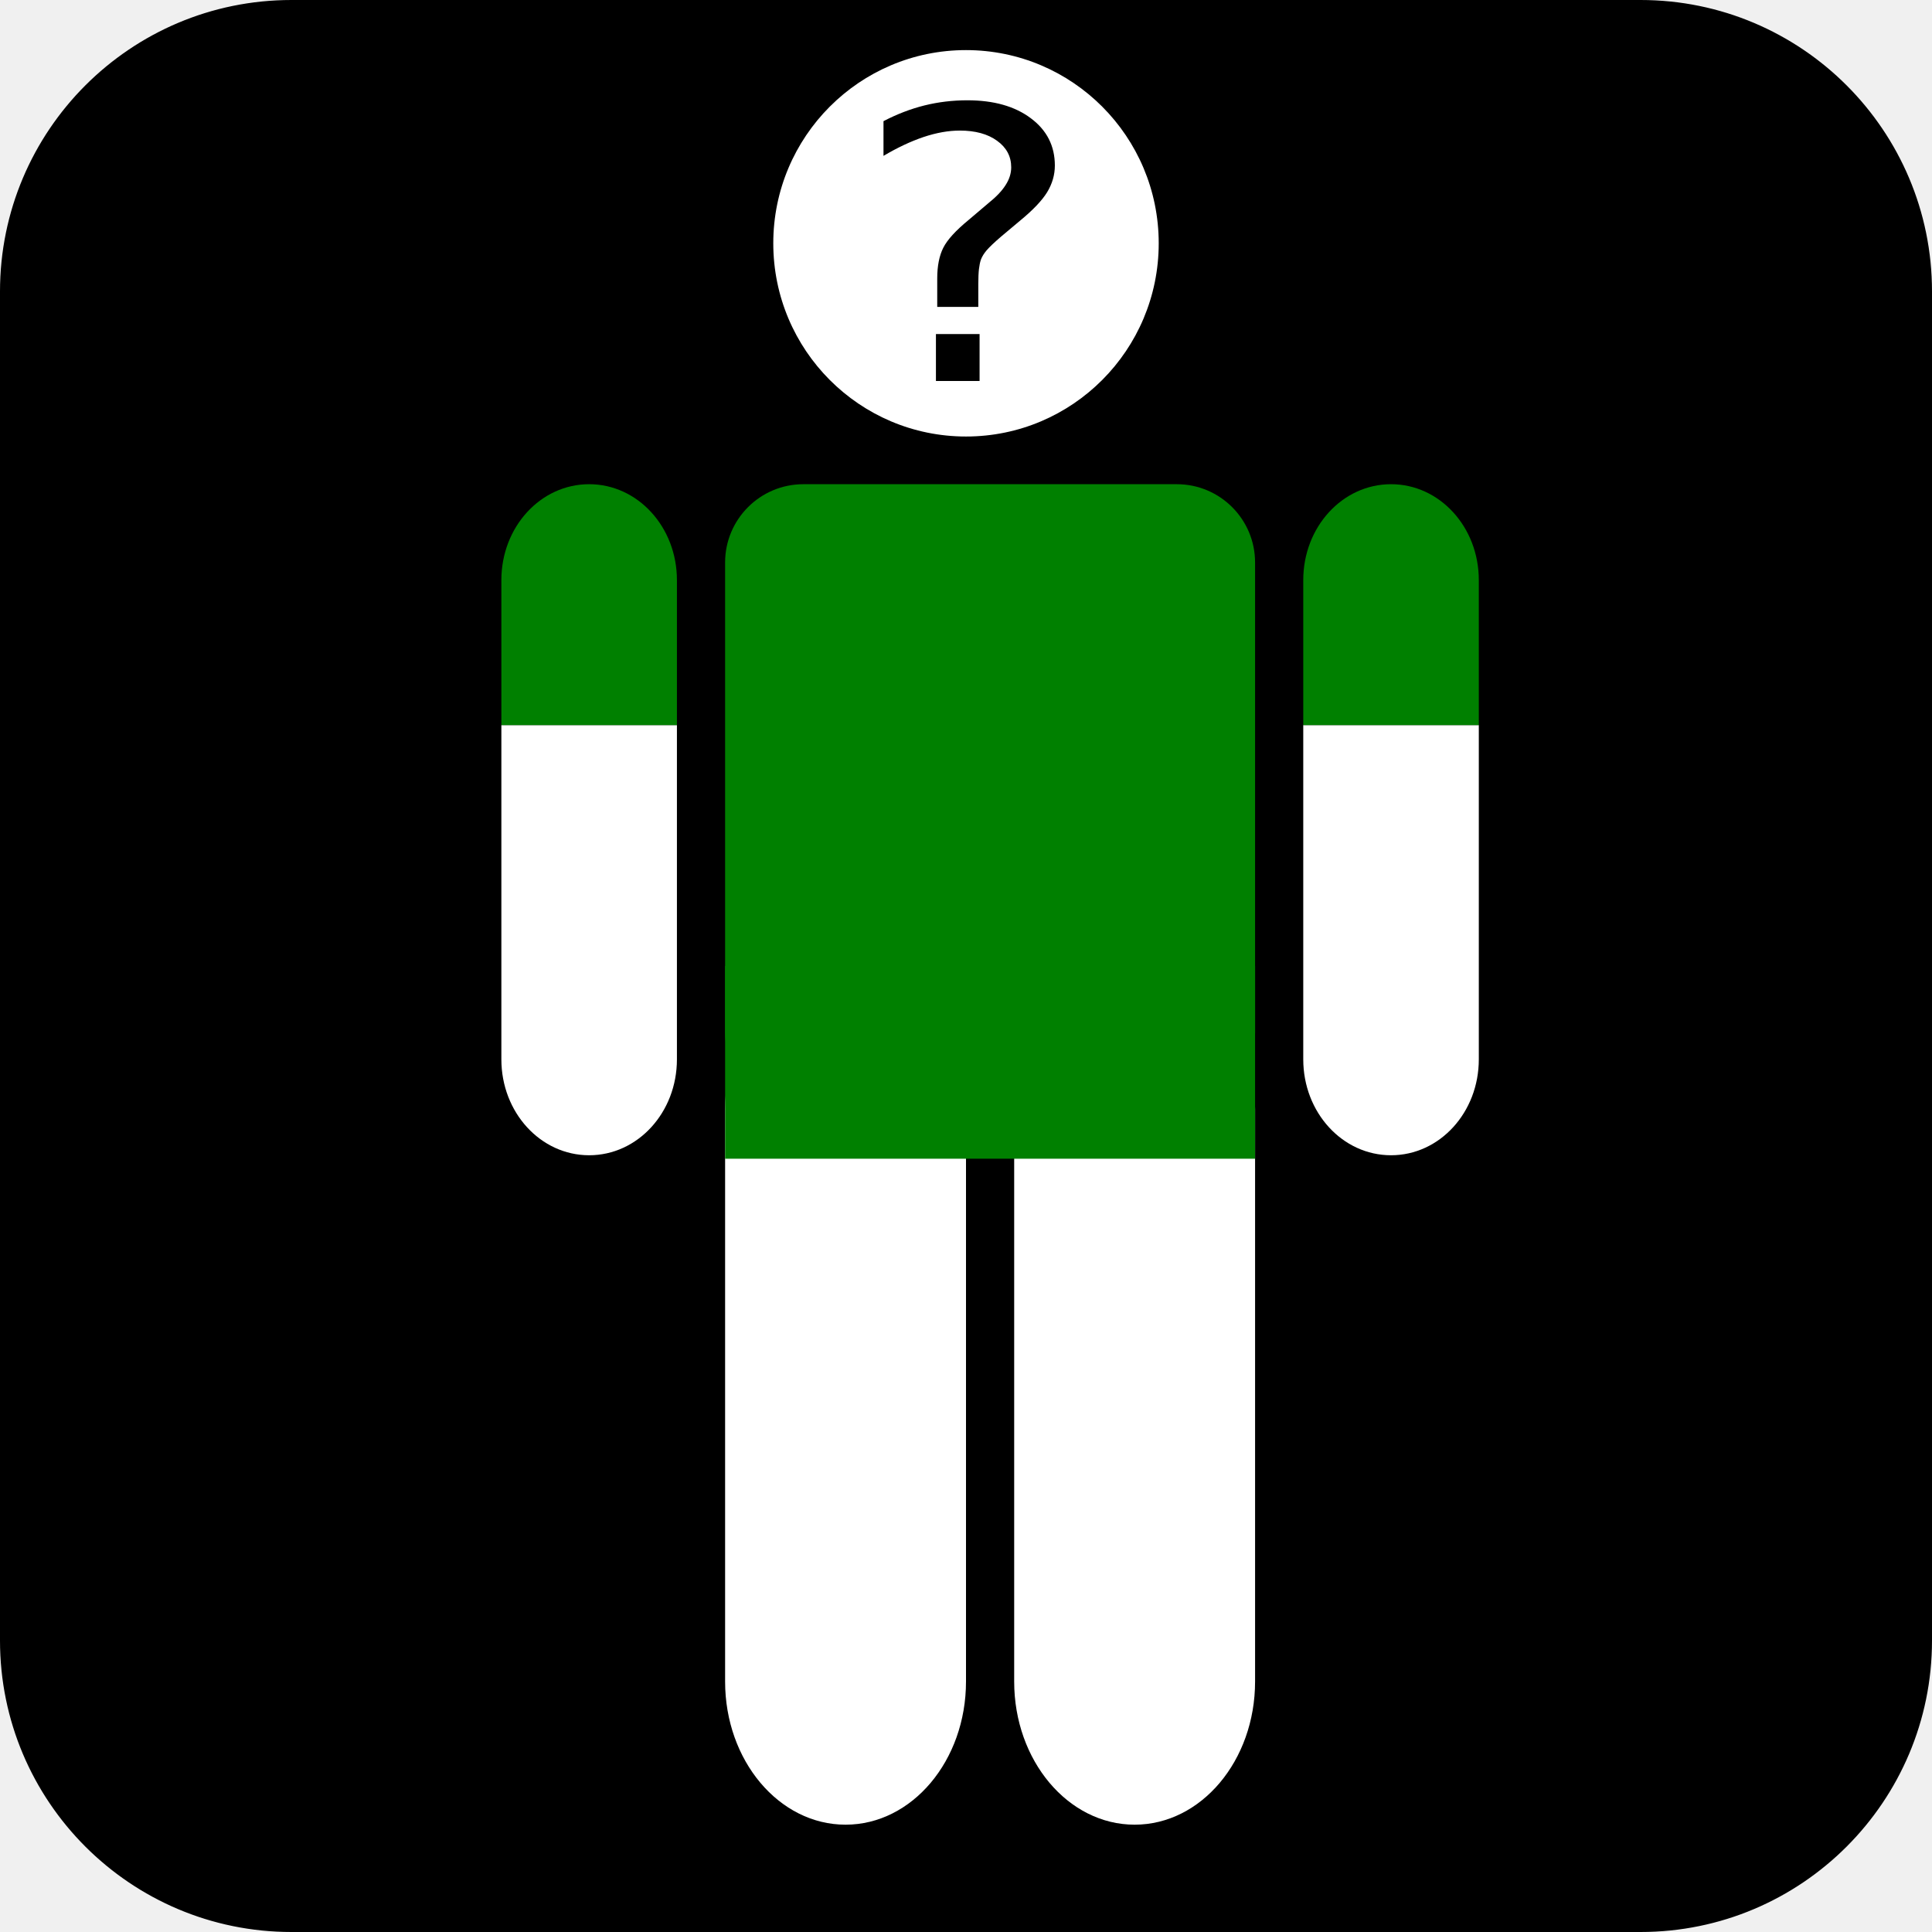
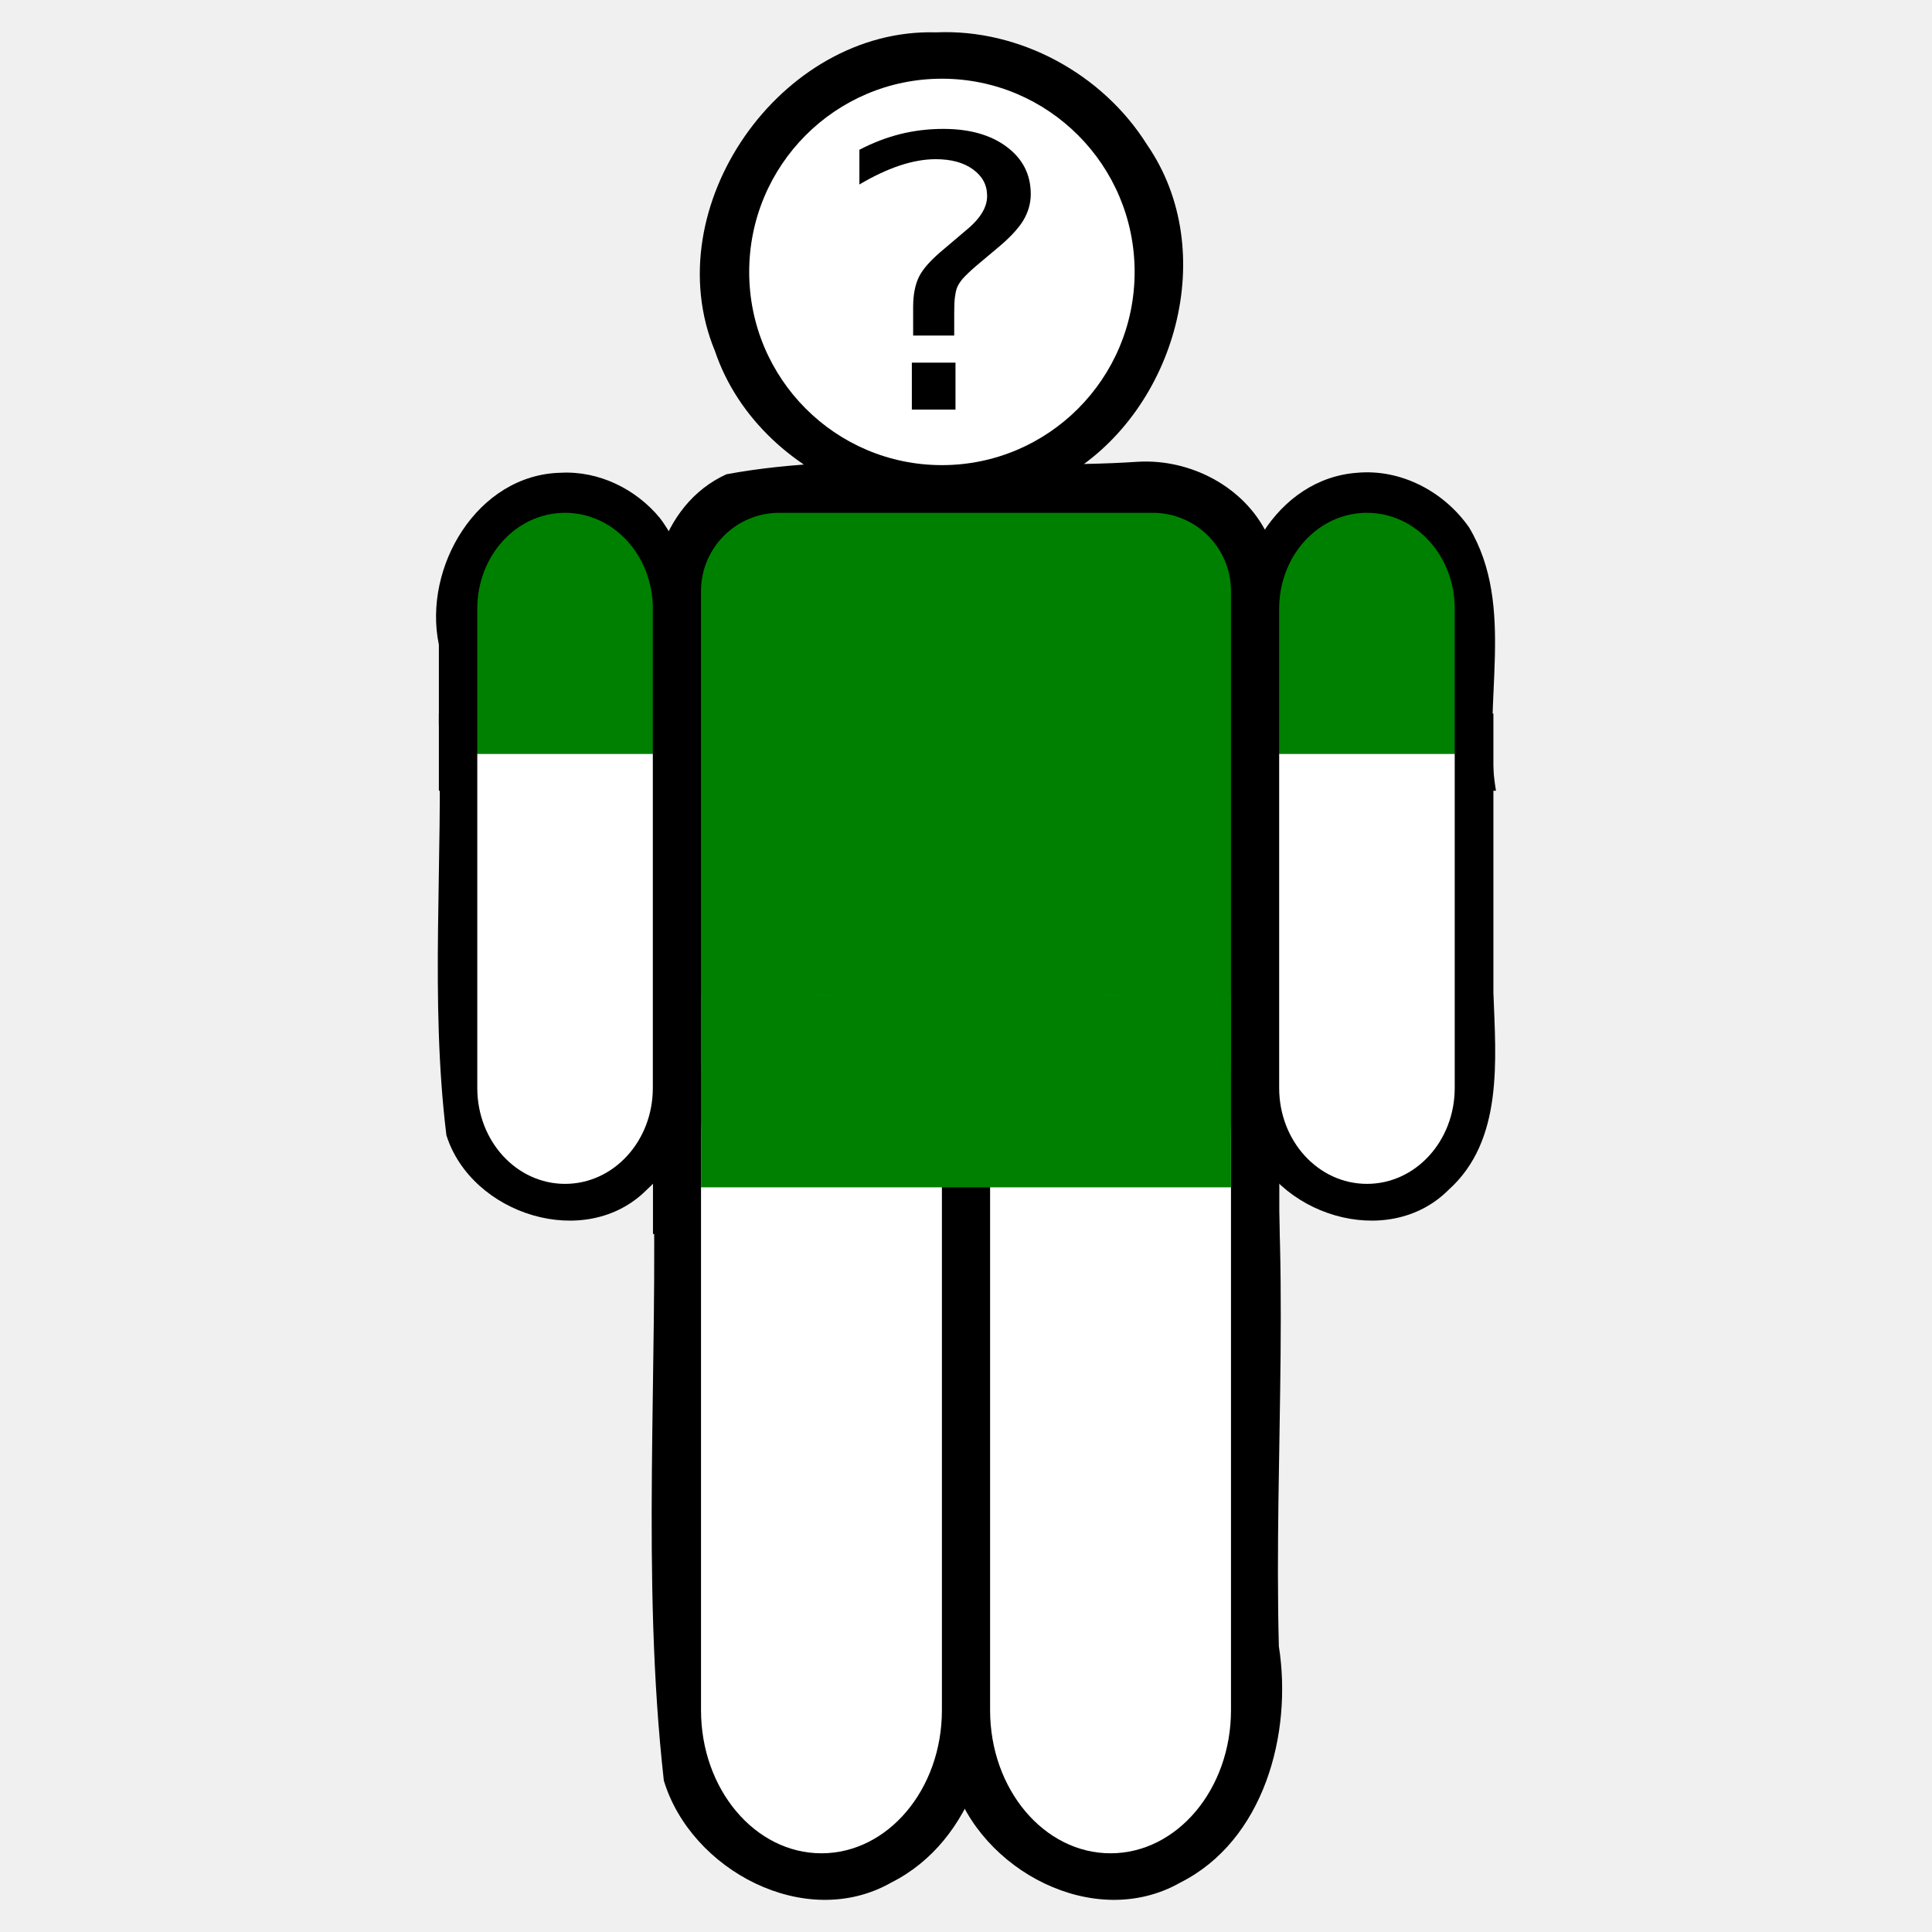
<svg xmlns="http://www.w3.org/2000/svg" width="401" height="401" id="svg2" version="1.1">
  <defs id="defs4" />
  <g id="layer1" transform="translate(-139.5,-231.8622)">
-     <rect style="fill:#000000;fill-opacity:1;fill-rule:evenodd;stroke:#000000;stroke-width:1px;stroke-linecap:butt;stroke-linejoin:miter;stroke-opacity:1" id="rect2989" width="400" height="400" x="140" y="232.362" ry="60" />
-     <path style="fill:#ffffff;fill-opacity:1" id="path3759" d="m 380,302.362 a 40,30 0 1 1 -80,0 40,30 0 1 1 80,0 z" transform="matrix(1,0,0,1.336718,0,-121.8106)" />
-     <g id="g5007" transform="translate(3.5625,0)">
-       <path transform="translate(139.5,231.8622)" id="path5005" d="m 136.938,150.5 -36.438,0 0,69.375 c 0,11.023 8.128,19.906 18.219,19.906 10.091,0 18.219,-8.883 18.219,-19.906 l 0,-69.375 z" style="fill:#ffffff;fill-opacity:1" />
-       <path transform="translate(139.5,231.8622)" id="rect3761" d="m 100.5,120.406 0,30.094 36.438,0 0,-30.094 C 136.938,109.383 128.809,100.5 118.719,100.5 108.628,100.5 100.5,109.383 100.5,120.406 z" style="fill:#008000;fill-opacity:1" />
+     <g id="g6066" style="fill:#000000" transform="translate(365.0292,25.60973)">
+       <path id="path5907" d="m -31.25,212.969 c -32.22,-0.936 -58.238,36.267 -45.906,66.094 9.574,28.397 47.937,42.566 73.375,25.656 C 18.469,291.234 27.802,258.397 12.562,236.312 3.353,221.601 -13.854,212.193 -31.25,212.969 z" style="fill:#000000;fill-opacity:1" />
+       <path id="path5911" d="m -134.438,356.375 c 0.918,28.468 -1.91,57.213 1.562,85.5 5.179,16.452 28.862,24.077 41.562,11.344 11.45,-10.263 9.807,-27.049 9.312,-40.969 0,-19.292 0,-38.583 0,-57.875 -17.479,0 -34.958,0 -52.438,0 l 0,1 0,1 z" style="fill:#000000;fill-opacity:1" />
+       <path id="path5913" d="m -109.094,304.375 c -17.358,0.344 -28.705,19.627 -25.344,35.688 0,10.104 0,20.208 0,30.312 17.958,0 35.917,0 53.875,0 -4.968,-18.428 4.362,-40.1 -7.969,-56.562 -4.949,-6.046 -12.69,-9.852 -20.562,-9.438 z" style="fill:#000000;fill-opacity:1" />
+       <path id="rect5915" d="m 10.625,302.094 c -28.394,1.913 -57.321,-2.574 -85.375,2.594 -14.013,6.388 -17.791,24.12 -15.165,38.125 0.896,31.43 -2.58,63.258 2.29,94.406 6.38,13.886 23.903,17.627 37.781,15.003 C -24.589,451.326 1.401,455.341 26.125,449.375 39.428,442.341 42.189,425.104 39.884,411.438 39.041,380.065 42.568,348.3 37.531,317.219 32.731,307.251 21.538,301.459 10.625,302.094 z" style="fill:#000000;fill-opacity:1" />
+       <path id="rect5917" d="m -56.125,402.375 c -22.063,0.927 -37.263,24.797 -33.812,45.656 1.036,42.567 -2.542,85.409 2.188,127.781 5.601,18.589 29.36,31.321 47.188,21.188 17.366,-8.722 23.332,-30.879 20.469,-49.062 -1.05,-40.272 2.831,-80.89 -2.455,-120.913 -4.779,-13.835 -18.34,-25.544 -33.576,-24.65 z" style="fill:#000000;fill-opacity:1" />
+       <path id="rect5919" d="m 3.875,402.375 c -22.063,0.927 -37.263,24.797 -33.812,45.656 1.036,42.567 -2.542,85.409 2.188,127.781 C -22.149,594.401 1.61,607.133 19.438,597 36.804,588.278 42.769,566.121 39.906,547.938 38.856,507.665 42.738,467.048 37.451,427.025 32.672,413.19 19.111,401.481 3.875,402.375 z" style="fill:#000000;fill-opacity:1" />
+       <path id="rect5921" d="m -90,404.375 c 0,19.333 0,38.667 0,58 43.333,0 86.667,0 130,0 0,-20 0,-40 0,-60 -43.333,0 -86.667,0 -130,0 l 0,1 0,1 z" style="fill:#000000;fill-opacity:1;stroke:none" />
+       <path id="path5925" d="m 32,356.375 c 0.918,28.468 -1.91,57.213 1.562,85.5 5.179,16.452 28.862,24.077 41.562,11.344 11.45,-10.263 9.807,-27.049 9.312,-40.969 0,-19.292 0,-38.583 0,-57.875 -17.479,0 -34.958,0 -52.438,0 l 0,1 0,1 z" style="fill:#000000;fill-opacity:1" />
+       <path id="path5927" d="M 56.219,304.375 C 39.431,305.544 28.996,324.148 32,339.75 c 0,10.208 0,20.417 0,30.625 17.656,0 35.312,0 52.969,0 -3.014,-18.024 4.265,-38.113 -5.562,-54.625 -5.147,-7.402 -14.048,-12.182 -23.188,-11.375 z" style="fill:#000000;fill-opacity:1" />
    </g>
-     <rect style="fill:#008000;fill-opacity:1" id="rect3765" width="110" height="130" x="290" y="332.362" ry="16.25" />
-     <rect style="fill:#ffffff;fill-opacity:1" id="rect3767" width="50" height="178.225" x="290" y="432.362" ry="29.704" />
-     <rect style="fill:#ffffff;fill-opacity:1" id="rect3769" width="50" height="178.225" x="350" y="432.362" ry="29.704" />
-     <g transform="matrix(2.284818,0,0,1.962406,-103.0957,176.0894)" style="font-size:40px;font-style:normal;font-weight:normal;line-height:125%;letter-spacing:0px;word-spacing:0px;fill:#000000;fill-opacity:1;stroke:none;font-family:Sans" id="flowRoot4458">
-       <path d="m 191.199,63.753 3.965,0 0,4.961 -3.965,0 0,-4.961 m 3.848,-2.871 -3.73,0 0,-3.008 c -1e-5,-1.315 0.182,-2.396 0.547,-3.242 0.365,-0.846 1.133,-1.829 2.305,-2.949 l 1.758,-1.738 c 0.742,-0.69 1.276,-1.341 1.602,-1.953 0.339,-0.612 0.508,-1.237 0.508,-1.875 -2e-5,-1.159 -0.43,-2.096 -1.289,-2.812 -0.846,-0.716 -1.973,-1.074 -3.379,-1.074 -1.029,2.7e-5 -2.129,0.228 -3.301,0.684 -1.159,0.456 -2.37,1.12 -3.633,1.992 l 0,-3.672 c 1.224,-0.742 2.461,-1.296 3.711,-1.66 1.263,-0.365 2.565,-0.547 3.906,-0.547 2.396,3e-5 4.316,0.632 5.762,1.895 1.458,1.263 2.187,2.93 2.188,5 -2e-5,0.99 -0.234,1.934 -0.703,2.832 -0.469,0.885 -1.289,1.888 -2.461,3.008 l -1.719,1.68 c -0.612,0.612 -1.048,1.094 -1.309,1.445 -0.247,0.339 -0.423,0.671 -0.527,0.996 -0.078,0.273 -0.137,0.605 -0.176,0.996 -0.039,0.391 -0.059,0.924 -0.059,1.602 l 0,2.402" style="" id="path4467" />
-     </g>
-     <rect style="fill:#008000;fill-opacity:1;stroke:none;stroke-width:17.717;stroke-miterlimit:4;stroke-opacity:0.4;stroke-dasharray:none" id="rect4998" width="110" height="40" x="150.5" y="200.5" transform="translate(139.5,231.8622)" ry="0" />
-     <g id="g5011" transform="translate(170,0)">
-       <path style="fill:#ffffff;fill-opacity:1" d="m 136.938,150.5 -36.438,0 0,69.375 c 0,11.023 8.128,19.906 18.219,19.906 10.091,0 18.219,-8.883 18.219,-19.906 l 0,-69.375 z" id="path5013" transform="translate(139.5,231.8622)" />
-       <path style="fill:#008000;fill-opacity:1" d="m 100.5,120.406 0,30.094 36.438,0 0,-30.094 C 136.938,109.383 128.809,100.5 118.719,100.5 108.628,100.5 100.5,109.383 100.5,120.406 z" id="path5015" transform="translate(139.5,231.8622)" />
+     <g id="g6859" transform="translate(-5,5.938334)">
+       <path transform="matrix(1,0,0,1.336718,0,-121.8106)" d="m 380,302.362 c 0,16.569 -17.909,30 -40,30 -22.091,0 -40,-13.431 -40,-30 0,-16.569 17.909,-30 40,-30 22.091,0 40,13.431 40,30 z" id="path3759" style="fill:#ffffff;fill-opacity:1" />
+       <g transform="translate(3.5625,0)" id="g5007">
+         <path style="fill:#ffffff;fill-opacity:1" d="m 136.938,150.5 -36.438,0 0,69.375 c 0,11.023 8.128,19.906 18.219,19.906 10.091,0 18.219,-8.883 18.219,-19.906 l 0,-69.375 z" id="path5005" transform="translate(139.5,231.8622)" />
+         <path style="fill:#008000;fill-opacity:1" d="m 100.5,120.406 0,30.094 36.438,0 0,-30.094 C 136.938,109.383 128.809,100.5 118.719,100.5 108.628,100.5 100.5,109.383 100.5,120.406 z" id="rect3761" transform="translate(139.5,231.8622)" />
+       </g>
+       <rect ry="16.25" y="332.362" x="290" height="130" width="110" id="rect3765" style="fill:#008000;fill-opacity:1" />
+       <rect ry="29.704" y="432.362" x="290" height="178.225" width="50" id="rect3767" style="fill:#ffffff;fill-opacity:1" />
+       <rect ry="29.704" y="432.362" x="350" height="178.225" width="50" id="rect3769" style="fill:#ffffff;fill-opacity:1" />
+       <g id="flowRoot4458" style="font-size:40px;font-style:normal;font-weight:normal;line-height:125%;letter-spacing:0px;word-spacing:0px;fill:#000000;fill-opacity:1;stroke:none;font-family:Sans" transform="matrix(2.284818,0,0,1.962406,-103.0957,176.0894)">
+         <path id="path4467" d="m 191.199,63.753 3.965,0 0,4.961 -3.965,0 0,-4.961 m 3.848,-2.871 -3.73,0 0,-3.008 c -1e-5,-1.315 0.182,-2.396 0.547,-3.242 0.365,-0.846 1.133,-1.829 2.305,-2.949 l 1.758,-1.738 c 0.742,-0.69 1.276,-1.341 1.602,-1.953 0.339,-0.612 0.508,-1.237 0.508,-1.875 -2e-5,-1.159 -0.43,-2.096 -1.289,-2.812 -0.846,-0.716 -1.973,-1.074 -3.379,-1.074 -1.029,2.7e-5 -2.129,0.228 -3.301,0.684 -1.159,0.456 -2.37,1.12 -3.633,1.992 l 0,-3.672 c 1.224,-0.742 2.461,-1.296 3.711,-1.66 1.263,-0.365 2.565,-0.547 3.906,-0.547 2.396,3e-5 4.316,0.632 5.762,1.895 1.458,1.263 2.187,2.93 2.188,5 -2e-5,0.99 -0.234,1.934 -0.703,2.832 -0.469,0.885 -1.289,1.888 -2.461,3.008 l -1.719,1.68 c -0.612,0.612 -1.048,1.094 -1.309,1.445 -0.247,0.339 -0.423,0.671 -0.527,0.996 -0.078,0.273 -0.137,0.605 -0.176,0.996 -0.039,0.391 -0.059,0.924 -0.059,1.602 l 0,2.402" />
+       </g>
+       <rect ry="0" transform="translate(139.5,231.8622)" y="200.5" x="150.5" height="40" width="110" id="rect4998" style="fill:#008000;fill-opacity:1;stroke:none" />
+       <g transform="translate(170,0)" id="g5011">
+         <path transform="translate(139.5,231.8622)" id="path5013" d="m 136.938,150.5 -36.438,0 0,69.375 c 0,11.023 8.128,19.906 18.219,19.906 10.091,0 18.219,-8.883 18.219,-19.906 l 0,-69.375 z" style="fill:#ffffff;fill-opacity:1" />
+         <path transform="translate(139.5,231.8622)" id="path5015" d="m 100.5,120.406 0,30.094 36.438,0 0,-30.094 C 136.938,109.383 128.809,100.5 118.719,100.5 108.628,100.5 100.5,109.383 100.5,120.406 z" style="fill:#008000;fill-opacity:1" />
+       </g>
    </g>
  </g>
</svg>
